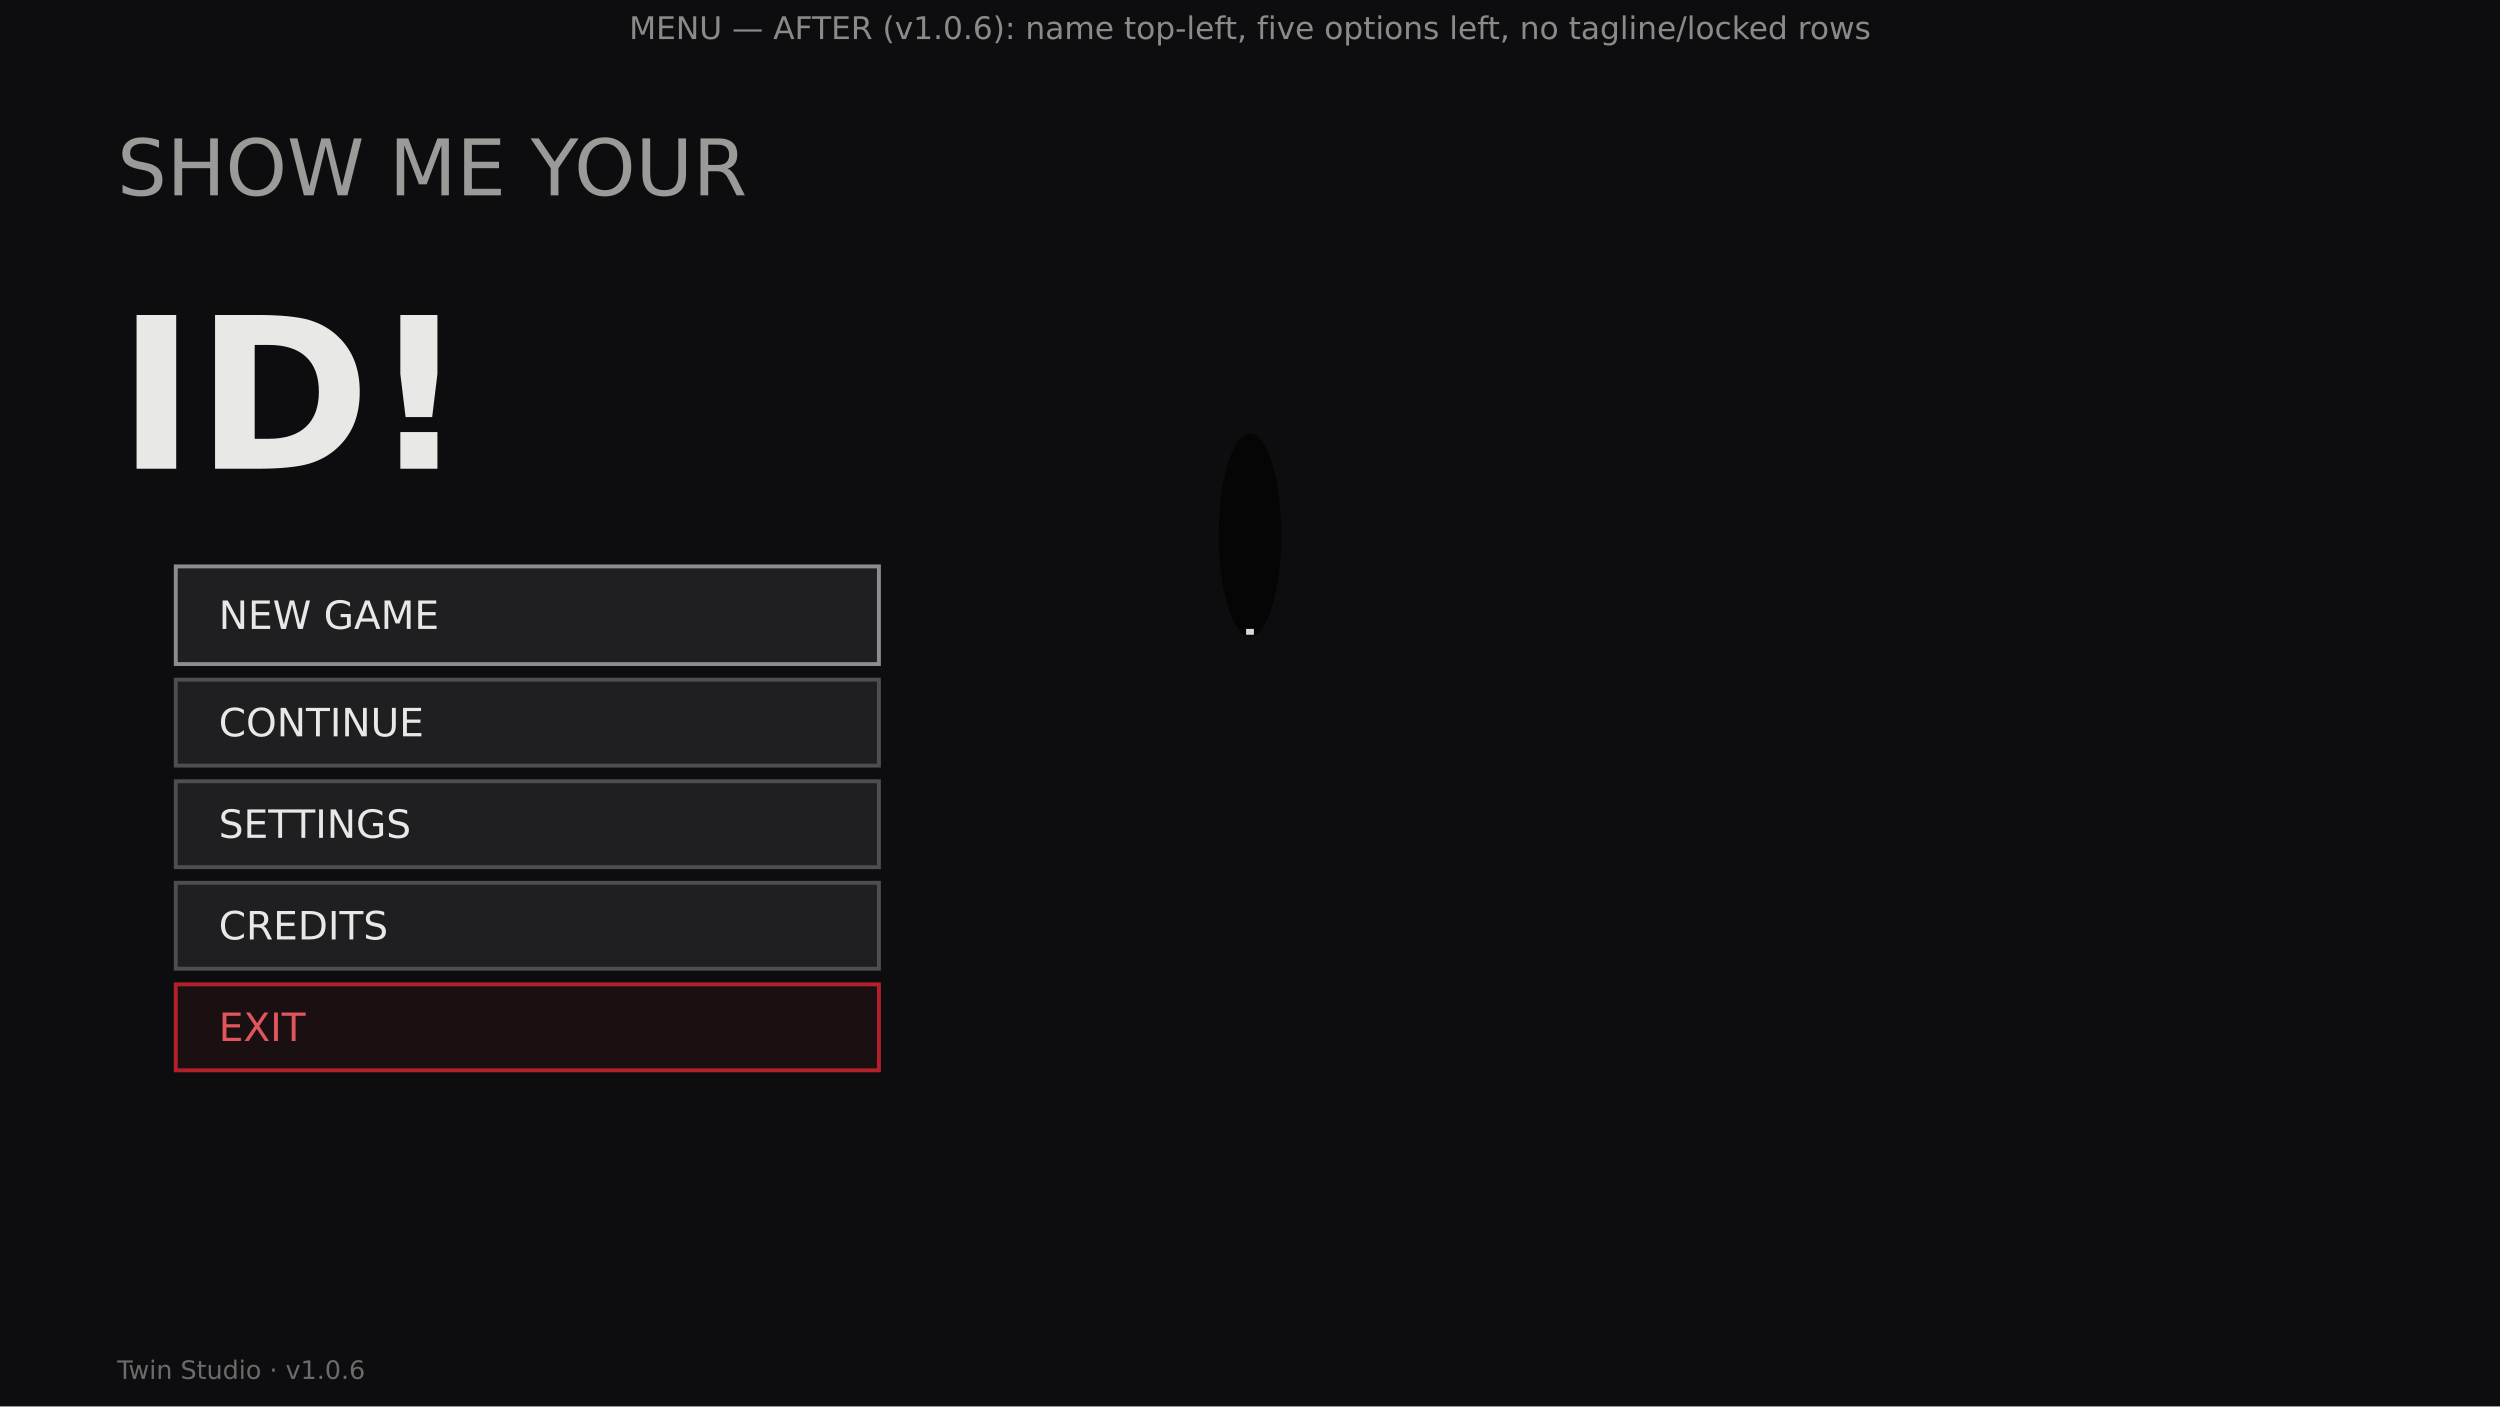
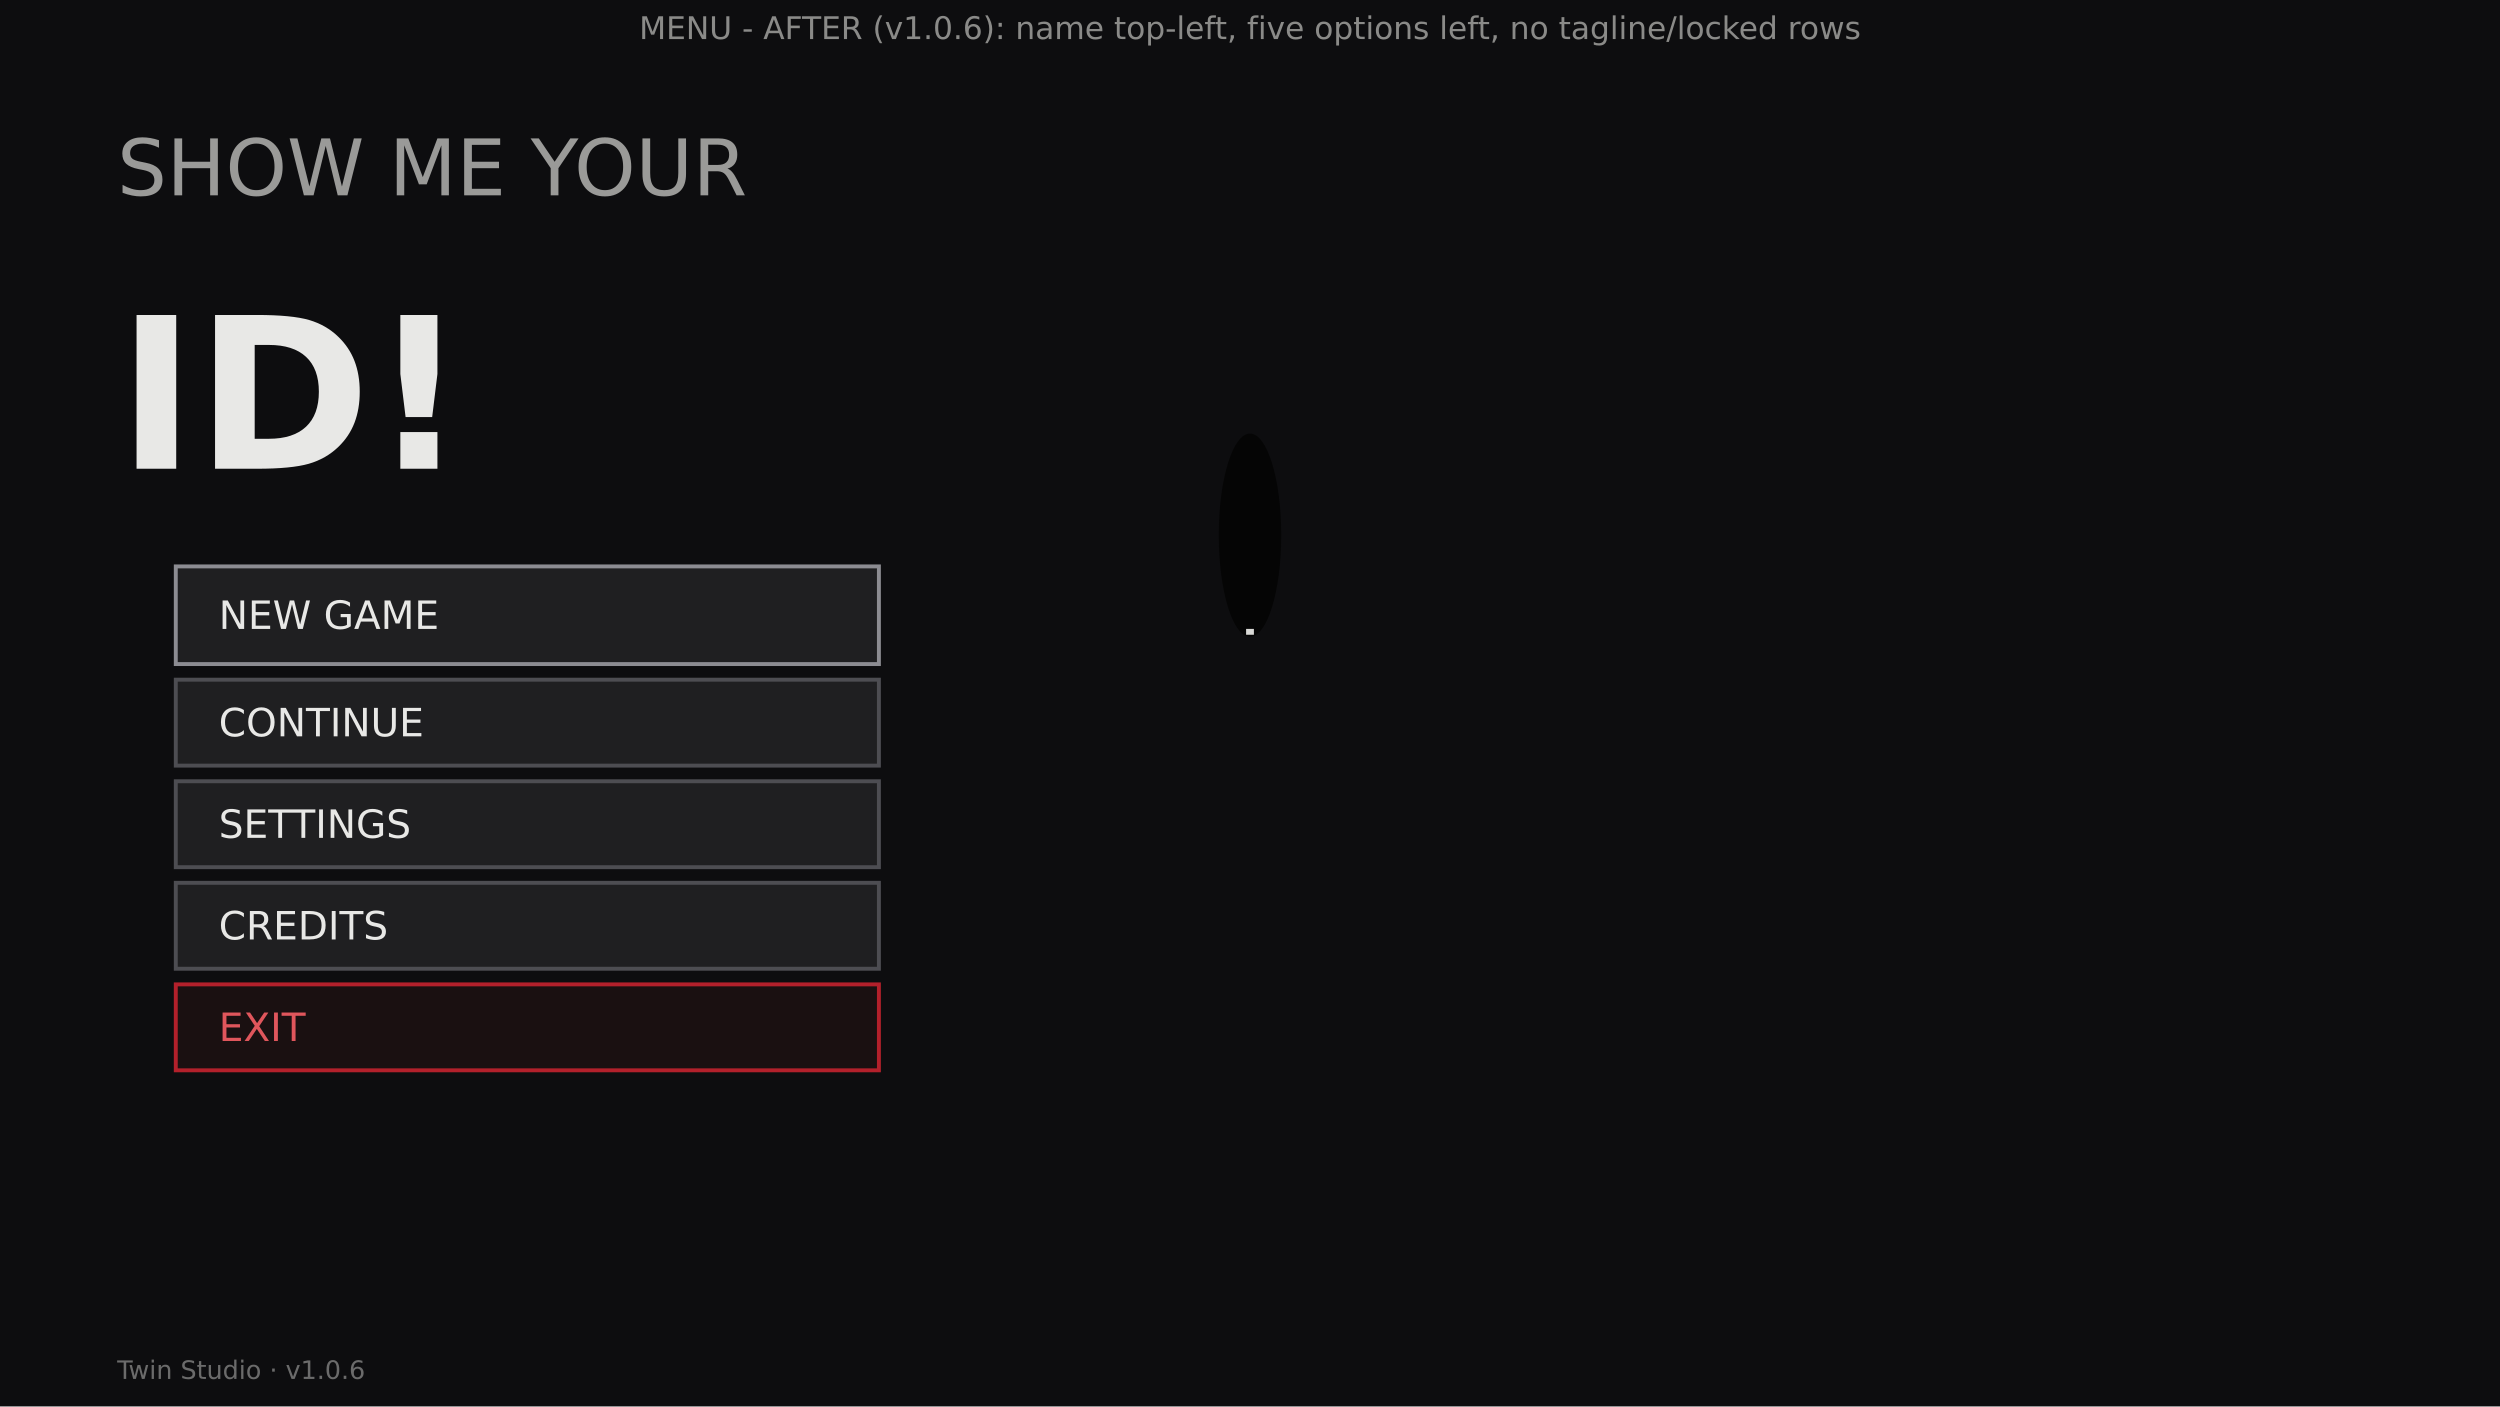
<svg xmlns="http://www.w3.org/2000/svg" viewBox="0 0 1280 720" width="720" font-family="DejaVu Sans, Arial">
  <rect width="1280" height="720" fill="#0a0a0c" />
  <rect x="0" y="0" width="1280" height="720" fill="#0d0d0f" stroke="#0d0d0f" stroke-width="0" />
  <ellipse cx="640" cy="274" rx="16" ry="52" fill="#050505" />
  <rect x="638" y="322" width="4" height="3" fill="#d9d9d6" />
  <text x="60" y="100" font-size="40" fill="#9a9a98" text-anchor="start" font-weight="normal">SHOW ME YOUR</text>
  <text x="60" y="240" font-size="108" fill="#e8e8e6" text-anchor="start" font-weight="bold">ID!</text>
  <rect x="90" y="290" width="360" height="50" fill="#1f1f21" stroke="#8c8c92" stroke-width="2" />
  <text x="112" y="322.0" font-size="20" fill="#e8e8e6" text-anchor="start" font-weight="normal">NEW GAME</text>
  <rect x="90" y="348" width="360" height="44" fill="#1f1f21" stroke="#4d4d52" stroke-width="2" />
  <text x="112" y="377.0" font-size="20" fill="#e8e8e6" text-anchor="start" font-weight="normal">CONTINUE</text>
  <rect x="90" y="400" width="360" height="44" fill="#1f1f21" stroke="#4d4d52" stroke-width="2" />
  <text x="112" y="429.0" font-size="20" fill="#e8e8e6" text-anchor="start" font-weight="normal">SETTINGS</text>
  <rect x="90" y="452" width="360" height="44" fill="#1f1f21" stroke="#4d4d52" stroke-width="2" />
  <text x="112" y="481.0" font-size="20" fill="#e8e8e6" text-anchor="start" font-weight="normal">CREDITS</text>
  <rect x="90" y="504" width="360" height="44" fill="#1a1011" stroke="#b3202b" stroke-width="2" />
  <text x="112" y="533.0" font-size="20" fill="#e0565c" text-anchor="start" font-weight="normal">EXIT</text>
  <text x="60" y="676" font-size="14" fill="#6b6b6b" text-anchor="start" font-weight="normal" />
  <text x="60" y="706" font-size="13" fill="#6b6b6b" text-anchor="start" font-weight="normal">Twin Studio · v1.0.6</text>
-   <text x="640" y="20" font-size="16" fill="#8a8a88" text-anchor="middle" font-weight="normal">MENU — AFTER (v1.0.6): name top-left, five options left, no tagline/locked rows</text>
+   <text x="640" y="20" font-size="16" fill="#8a8a88" text-anchor="middle" font-weight="normal">MENU - AFTER (v1.0.6): name top-left, five options left, no tagline/locked rows</text>
</svg>
